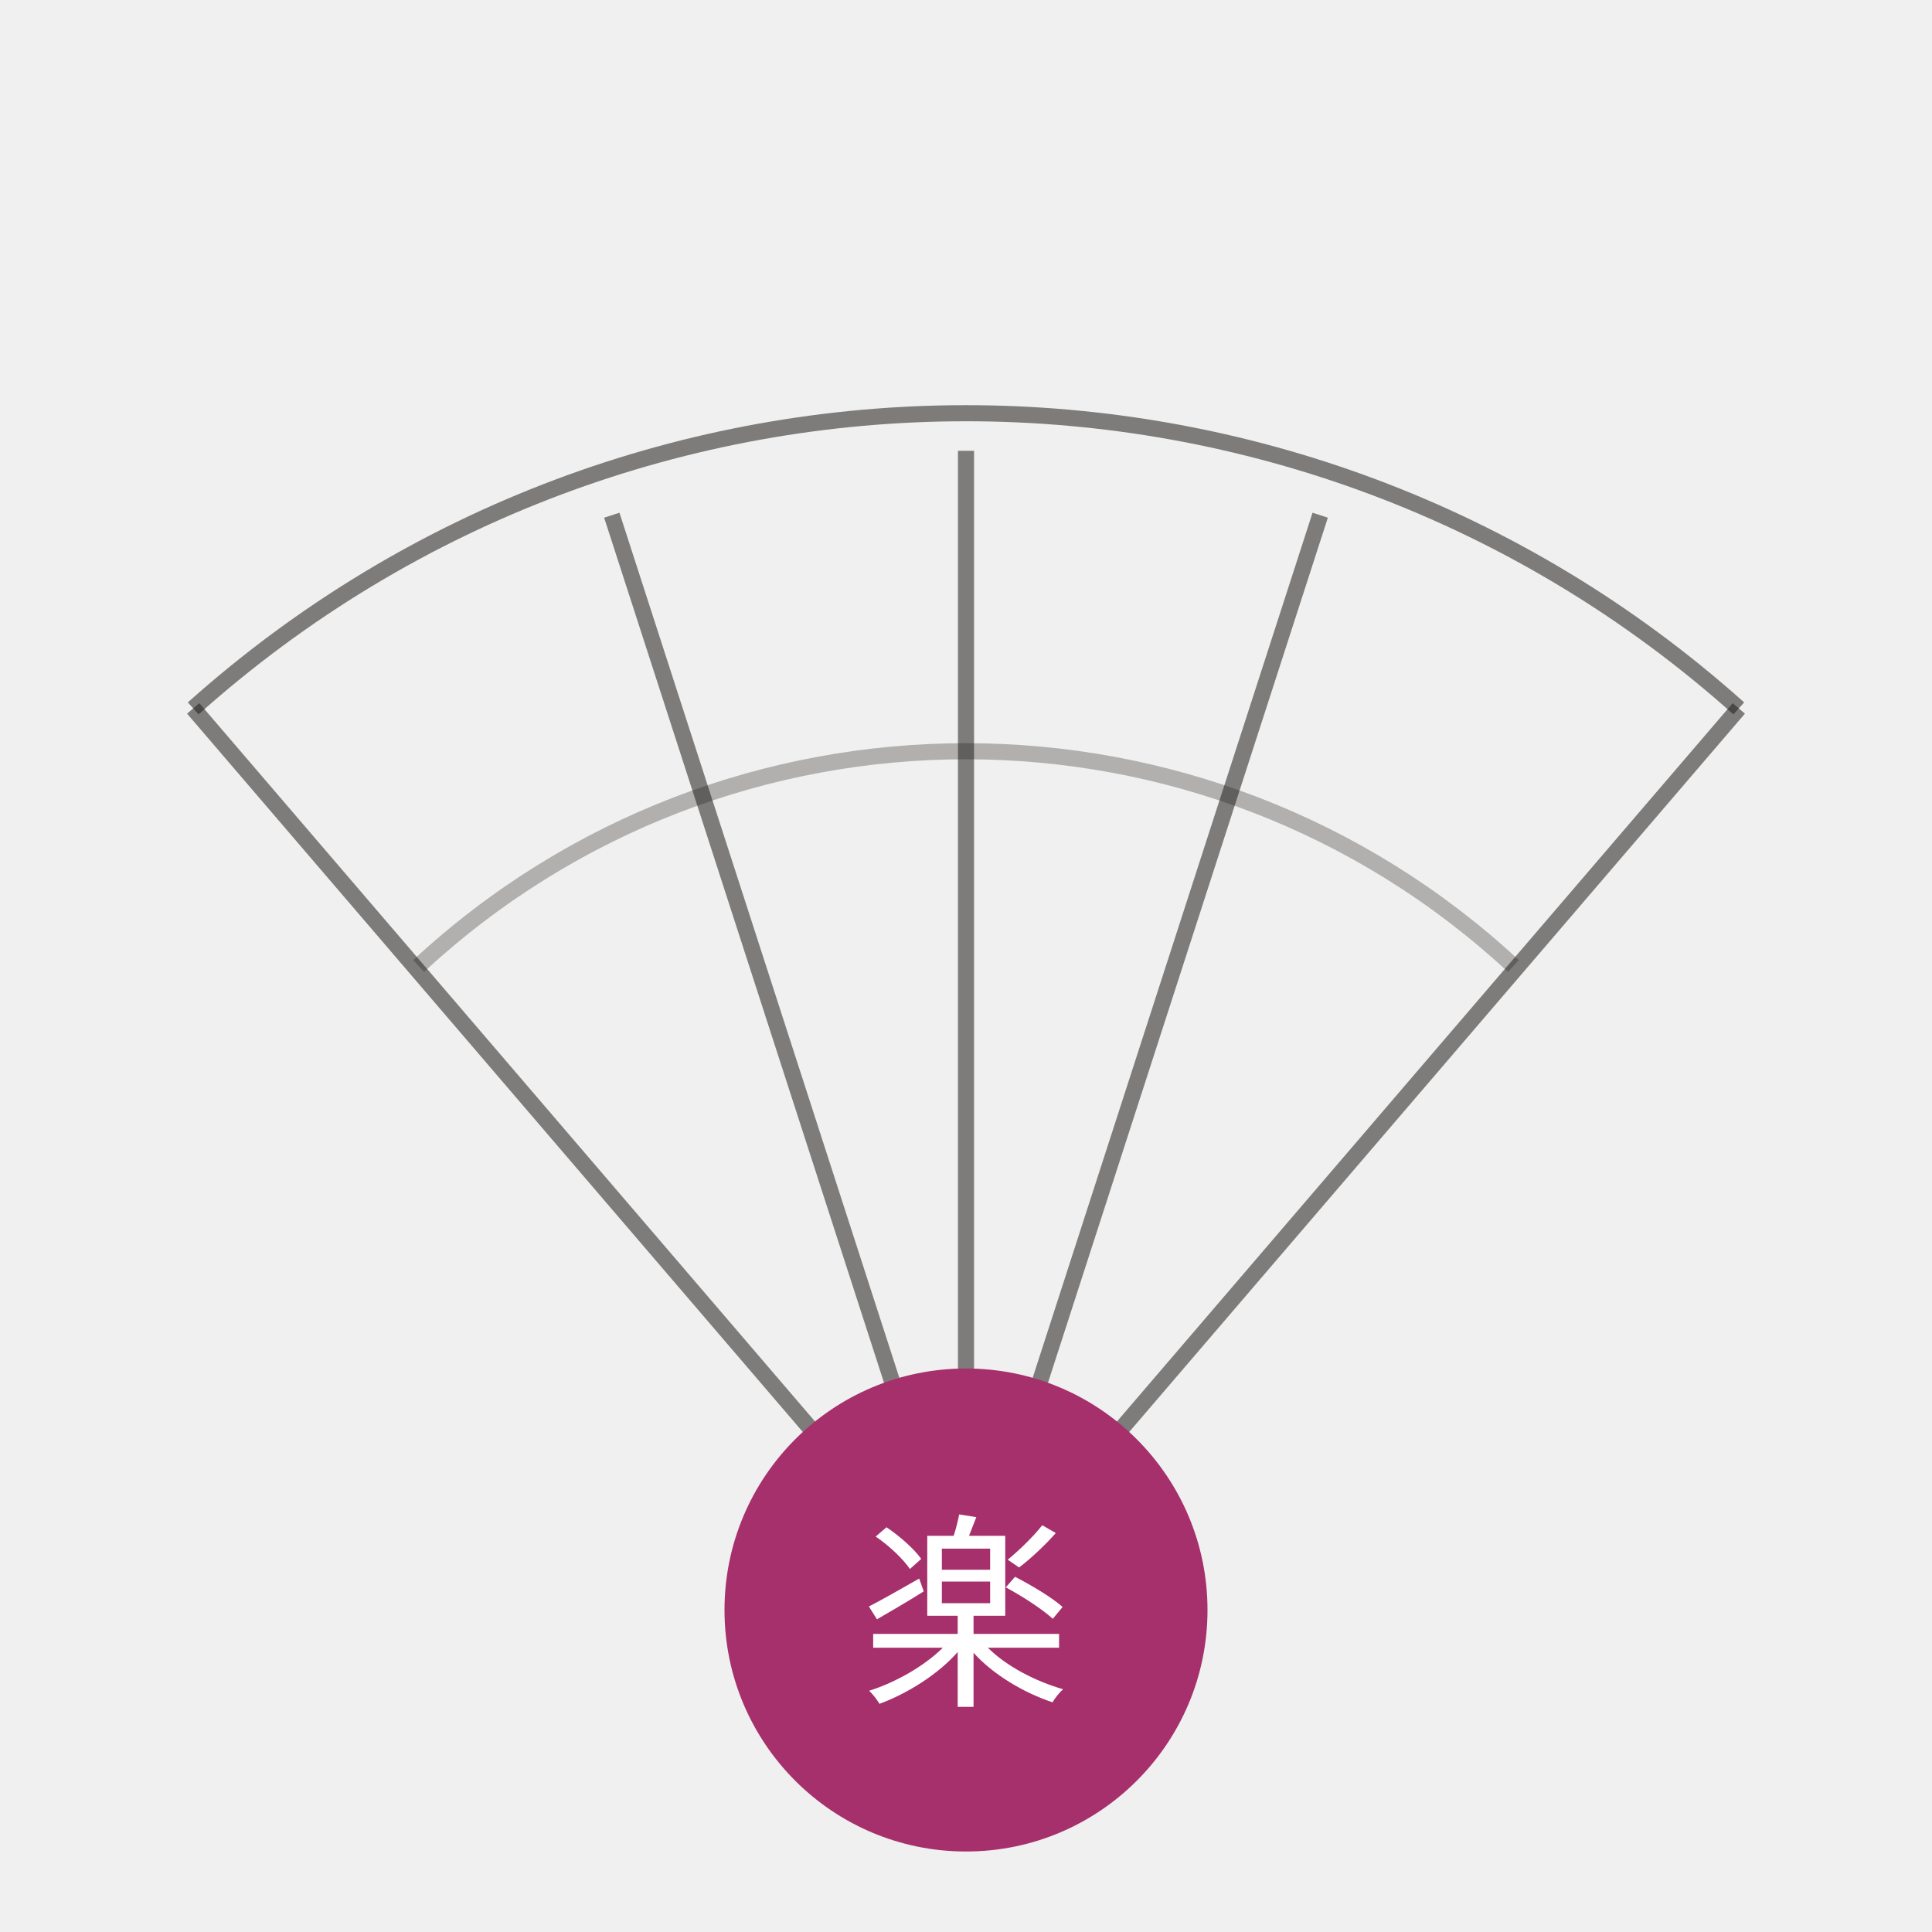
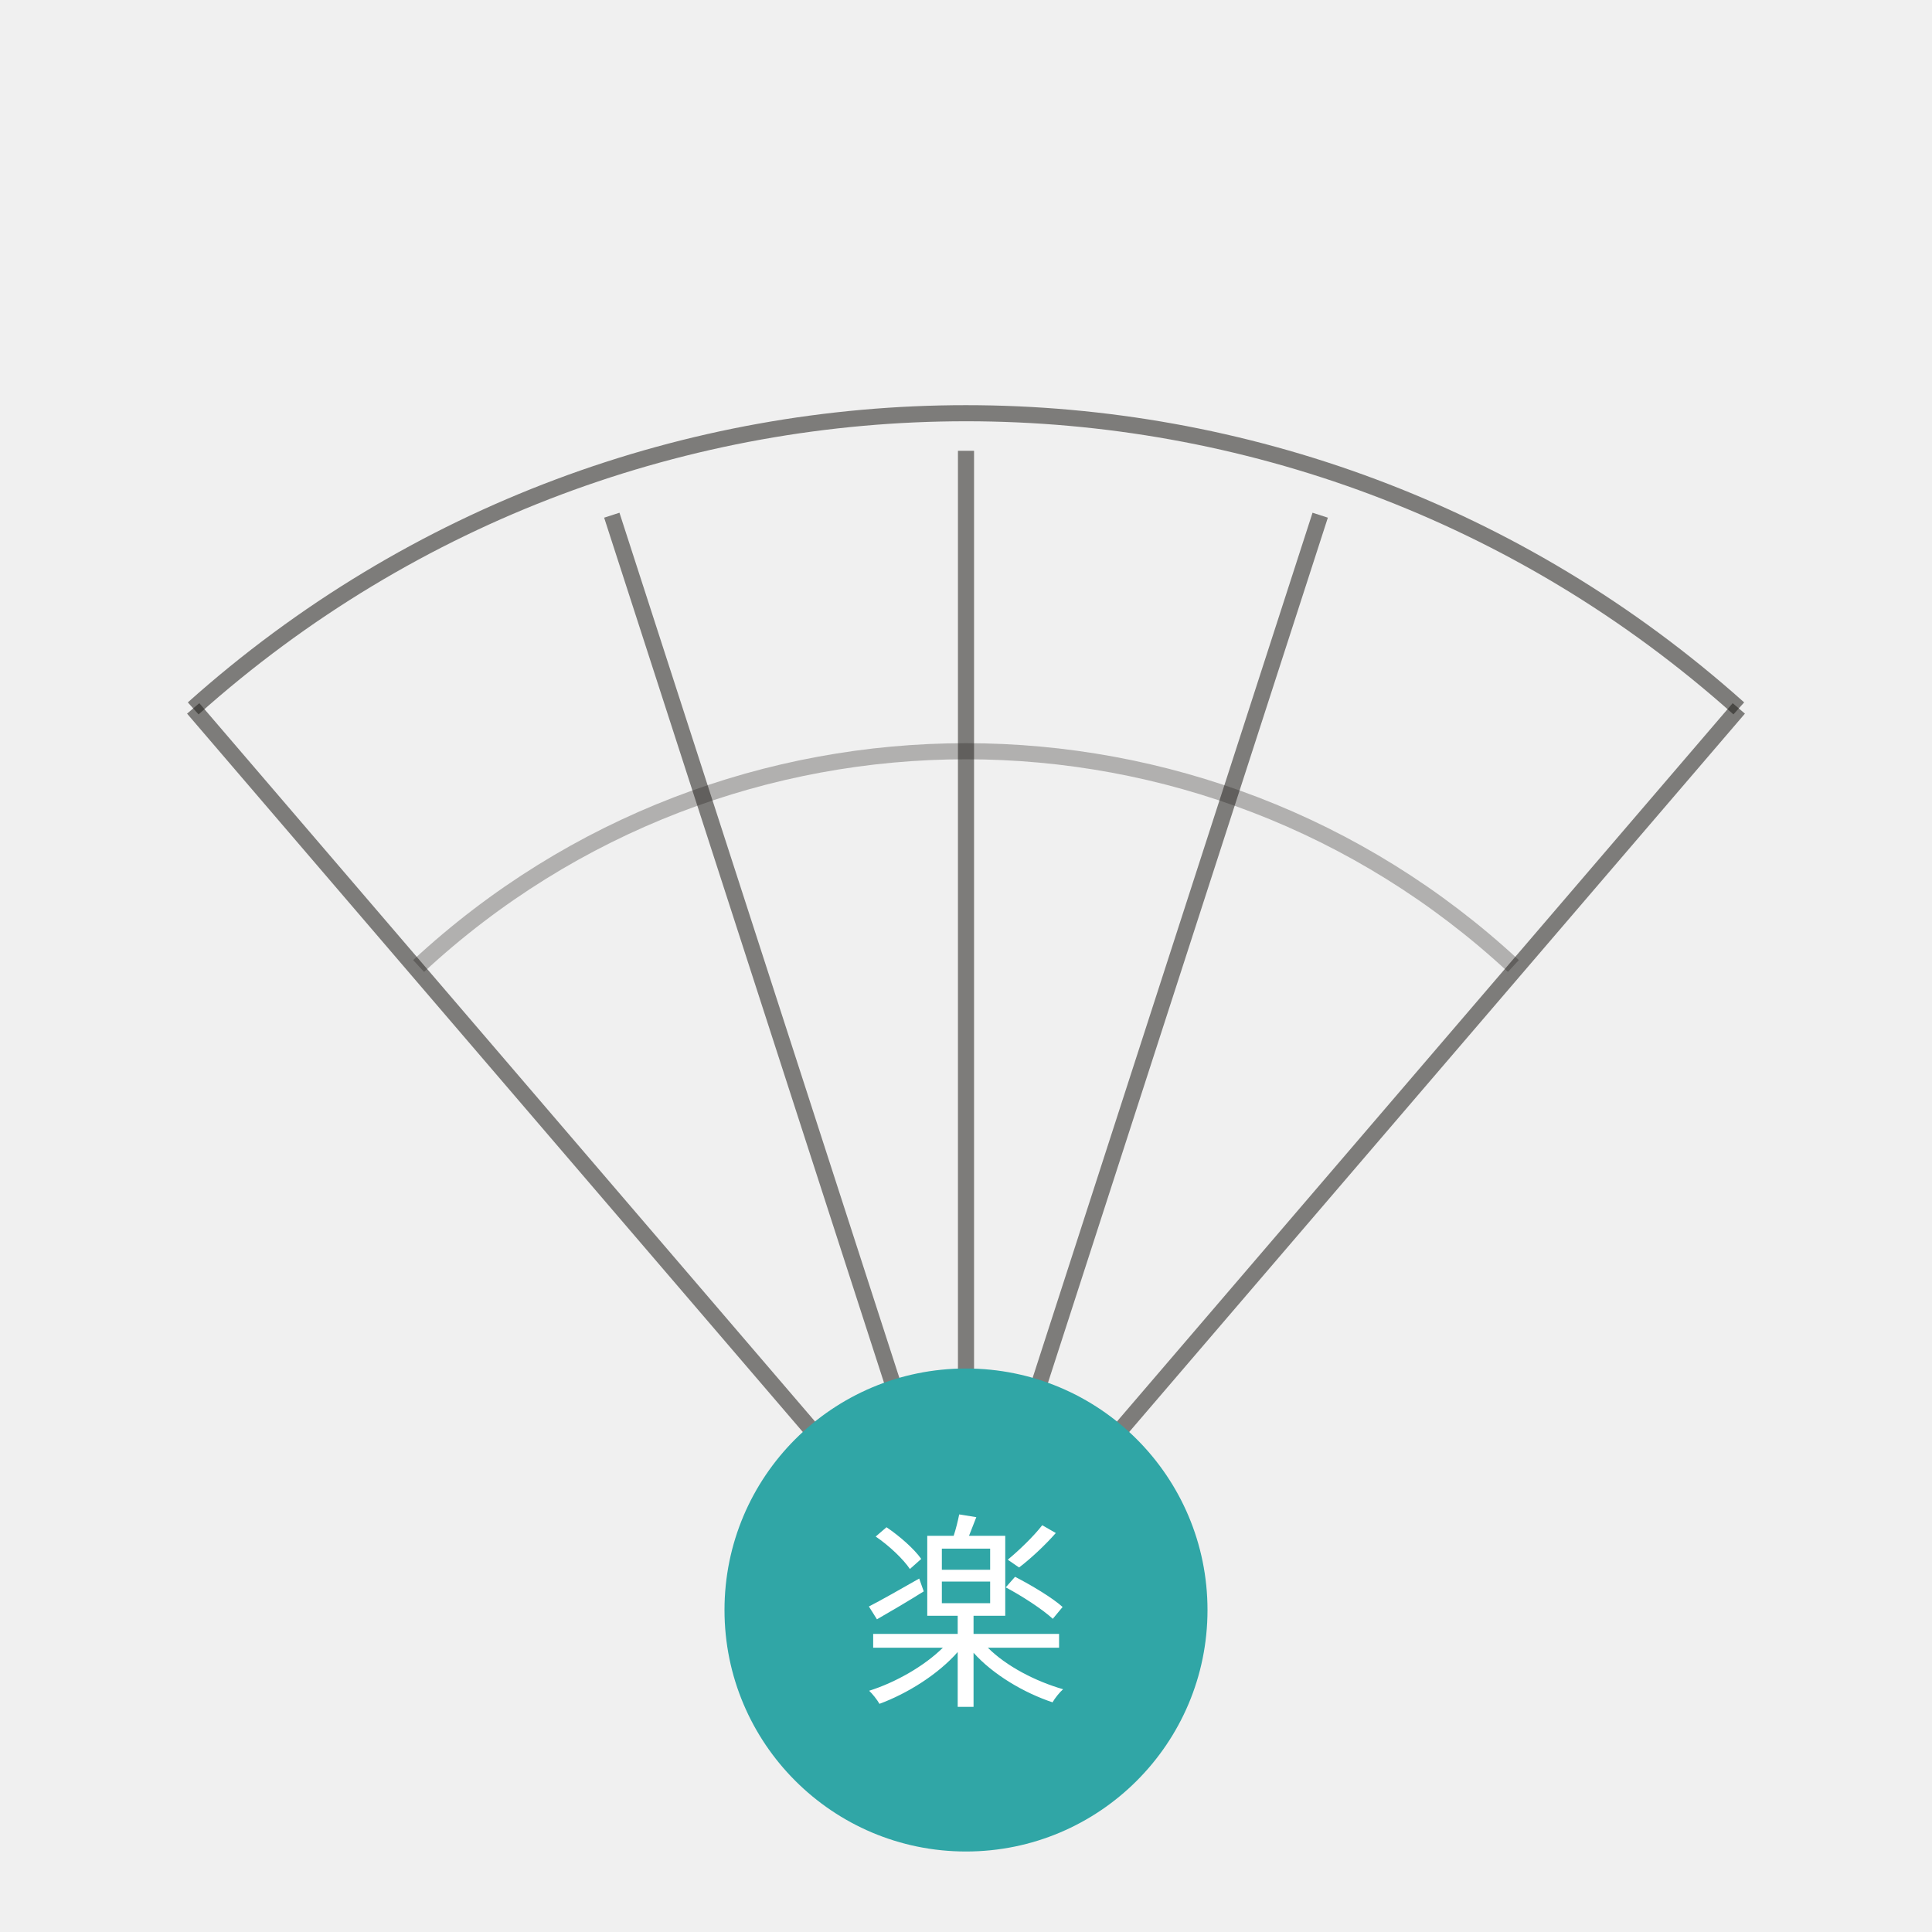
- <svg xmlns="http://www.w3.org/2000/svg" viewBox="0 0 120 120" width="120" height="120" role="img" data-surface="dgt" data-date="2026-09-21">
+ <svg xmlns="http://www.w3.org/2000/svg" viewBox="0 0 120 120" width="120" height="120" role="img" data-surface="dgt" data-date="2026-09-22">
  <g stroke="#1F1D1A" stroke-opacity="0.55" stroke-width="1" fill="none">
    <path d="M 60 100 L 12 44" />
    <path d="M 60 100 L 38 32" />
    <path d="M 60 100 L 60 28" />
    <path d="M 60 100 L 82 32" />
    <path d="M 60 100 L 108 44" />
    <path d="M 12 44 A 72 72 0 0 1 108 44" />
    <path d="M 26 60 A 50 50 0 0 1 94 60" stroke-opacity="0.3" />
  </g>
-   <circle id="keystone" cx="60" cy="100" r="15" fill="#A6306B" />
+   <circle id="keystone" cx="60" cy="100" r="15" fill="#30A6A6" />
  <text x="60" y="105" text-anchor="middle" font-family="serif" font-size="13" fill="#FFFFFF">楽</text>
</svg>
